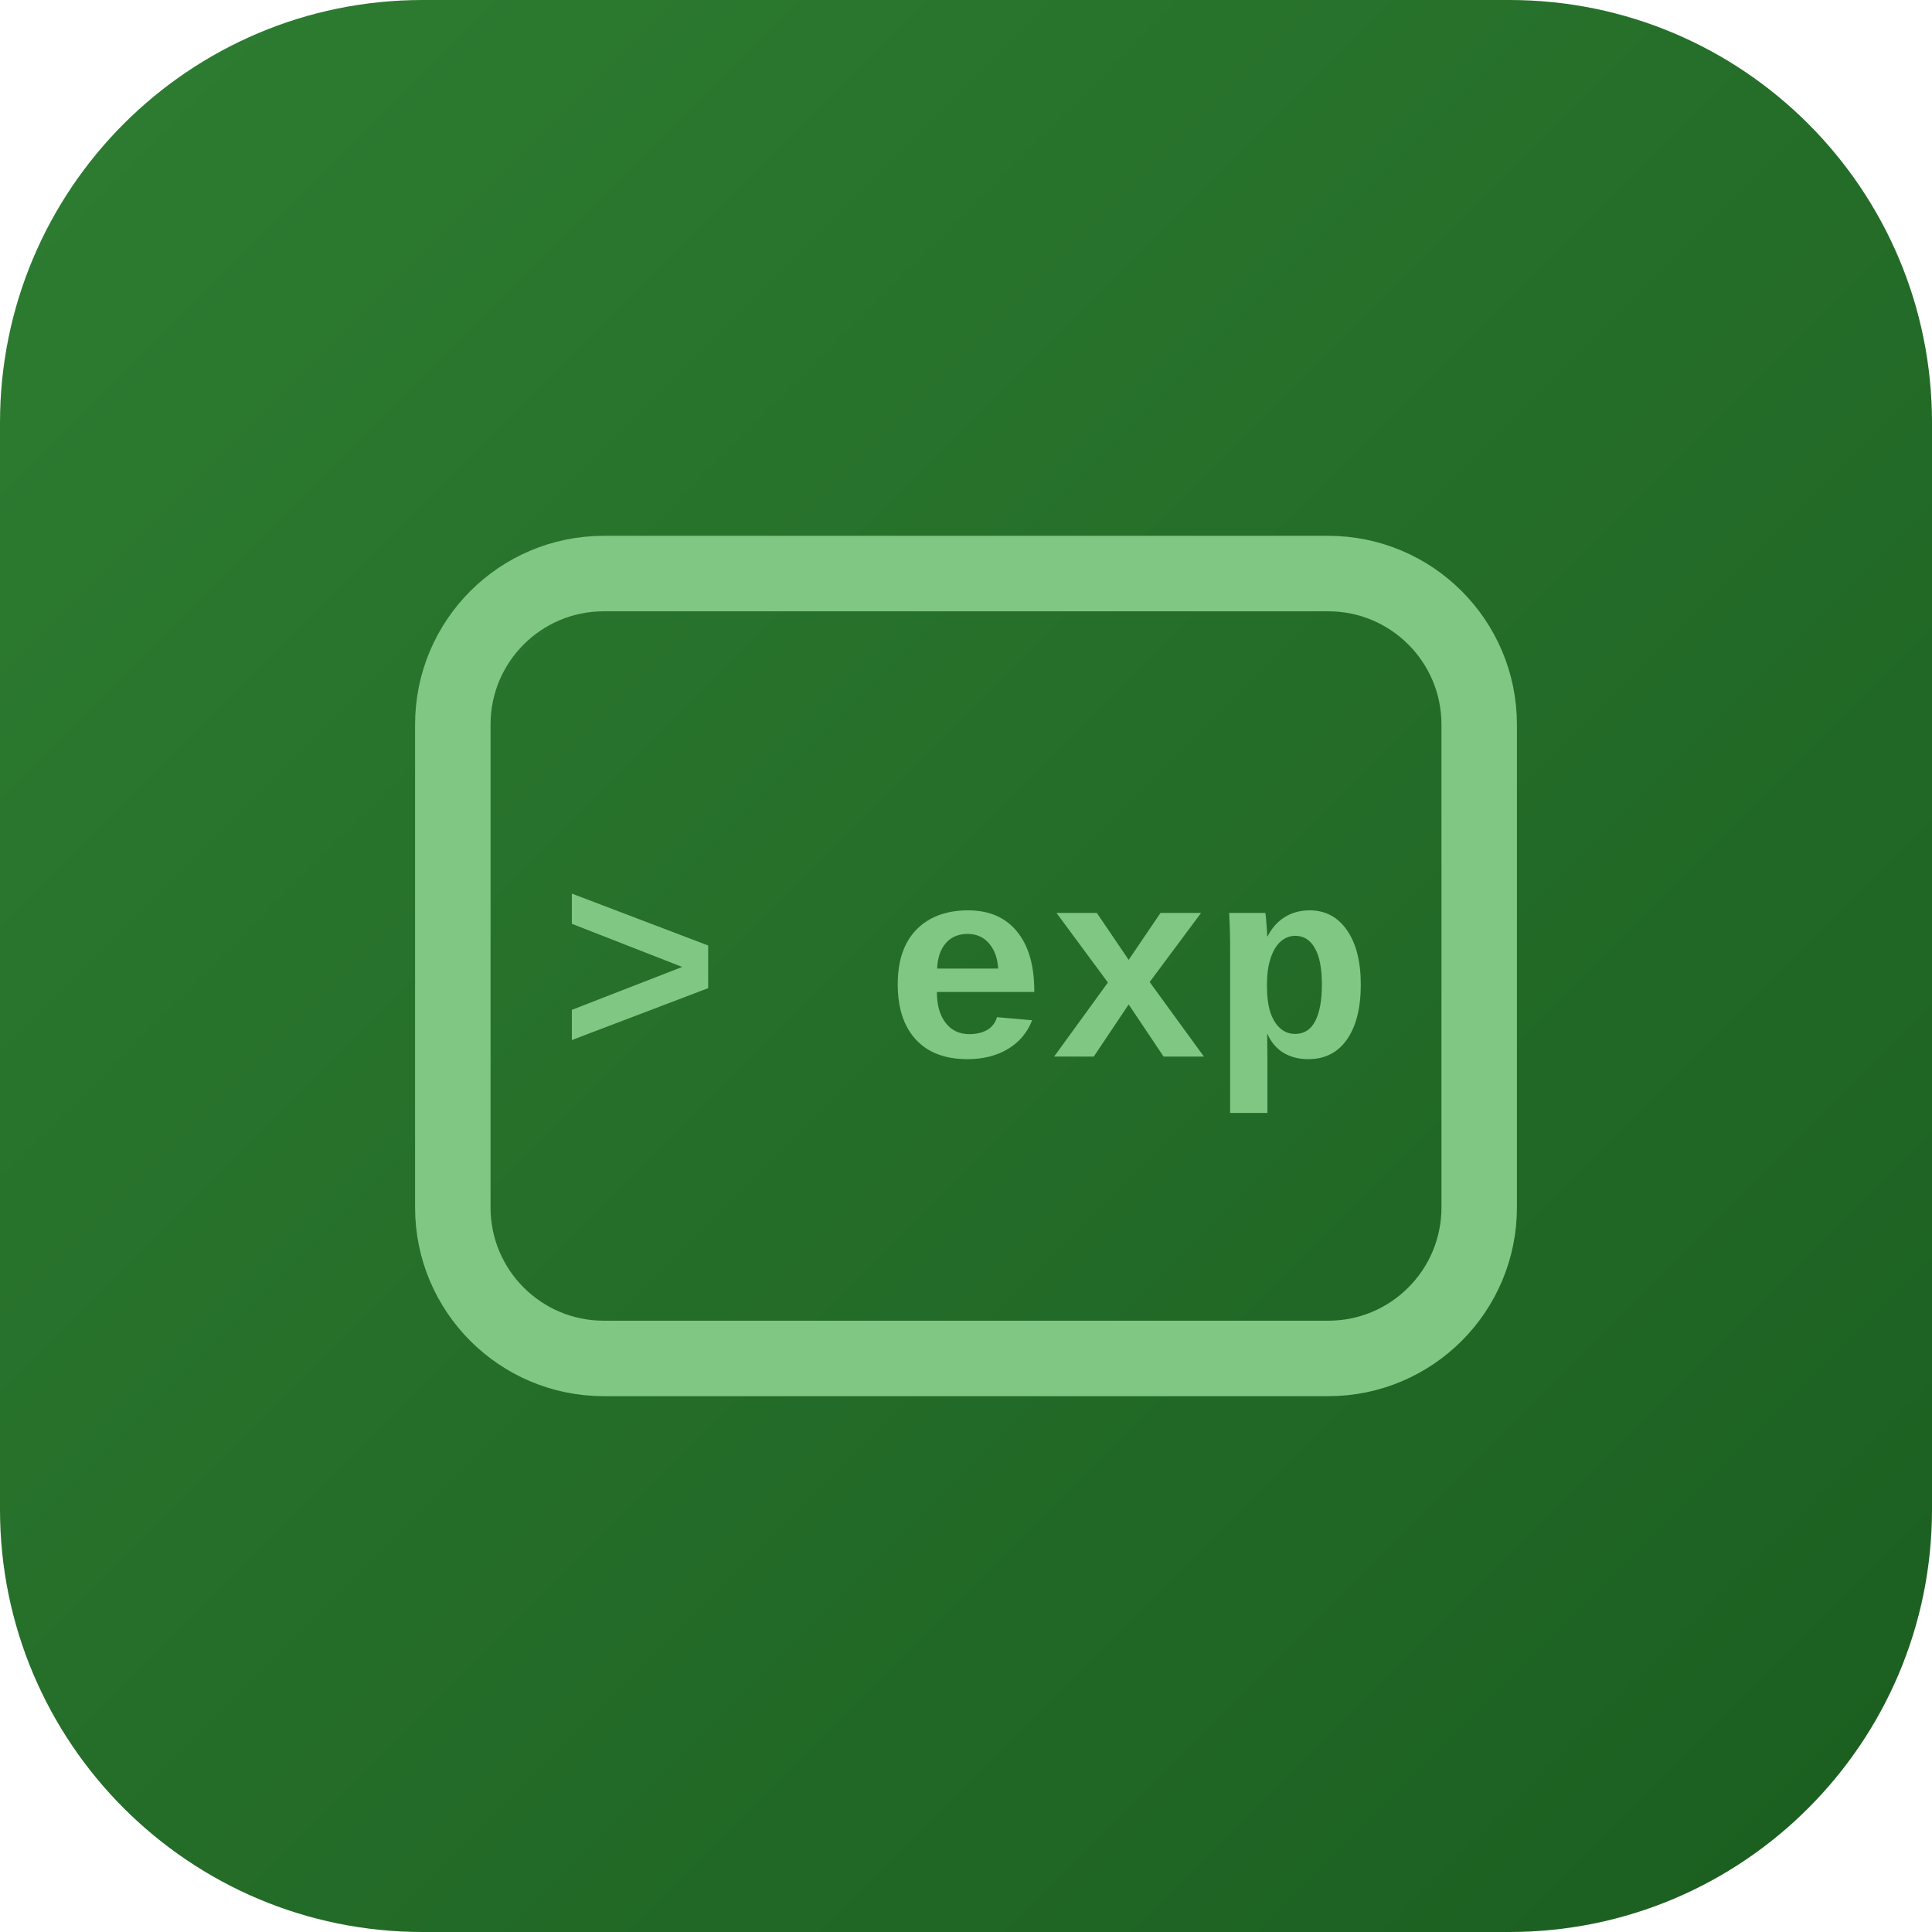
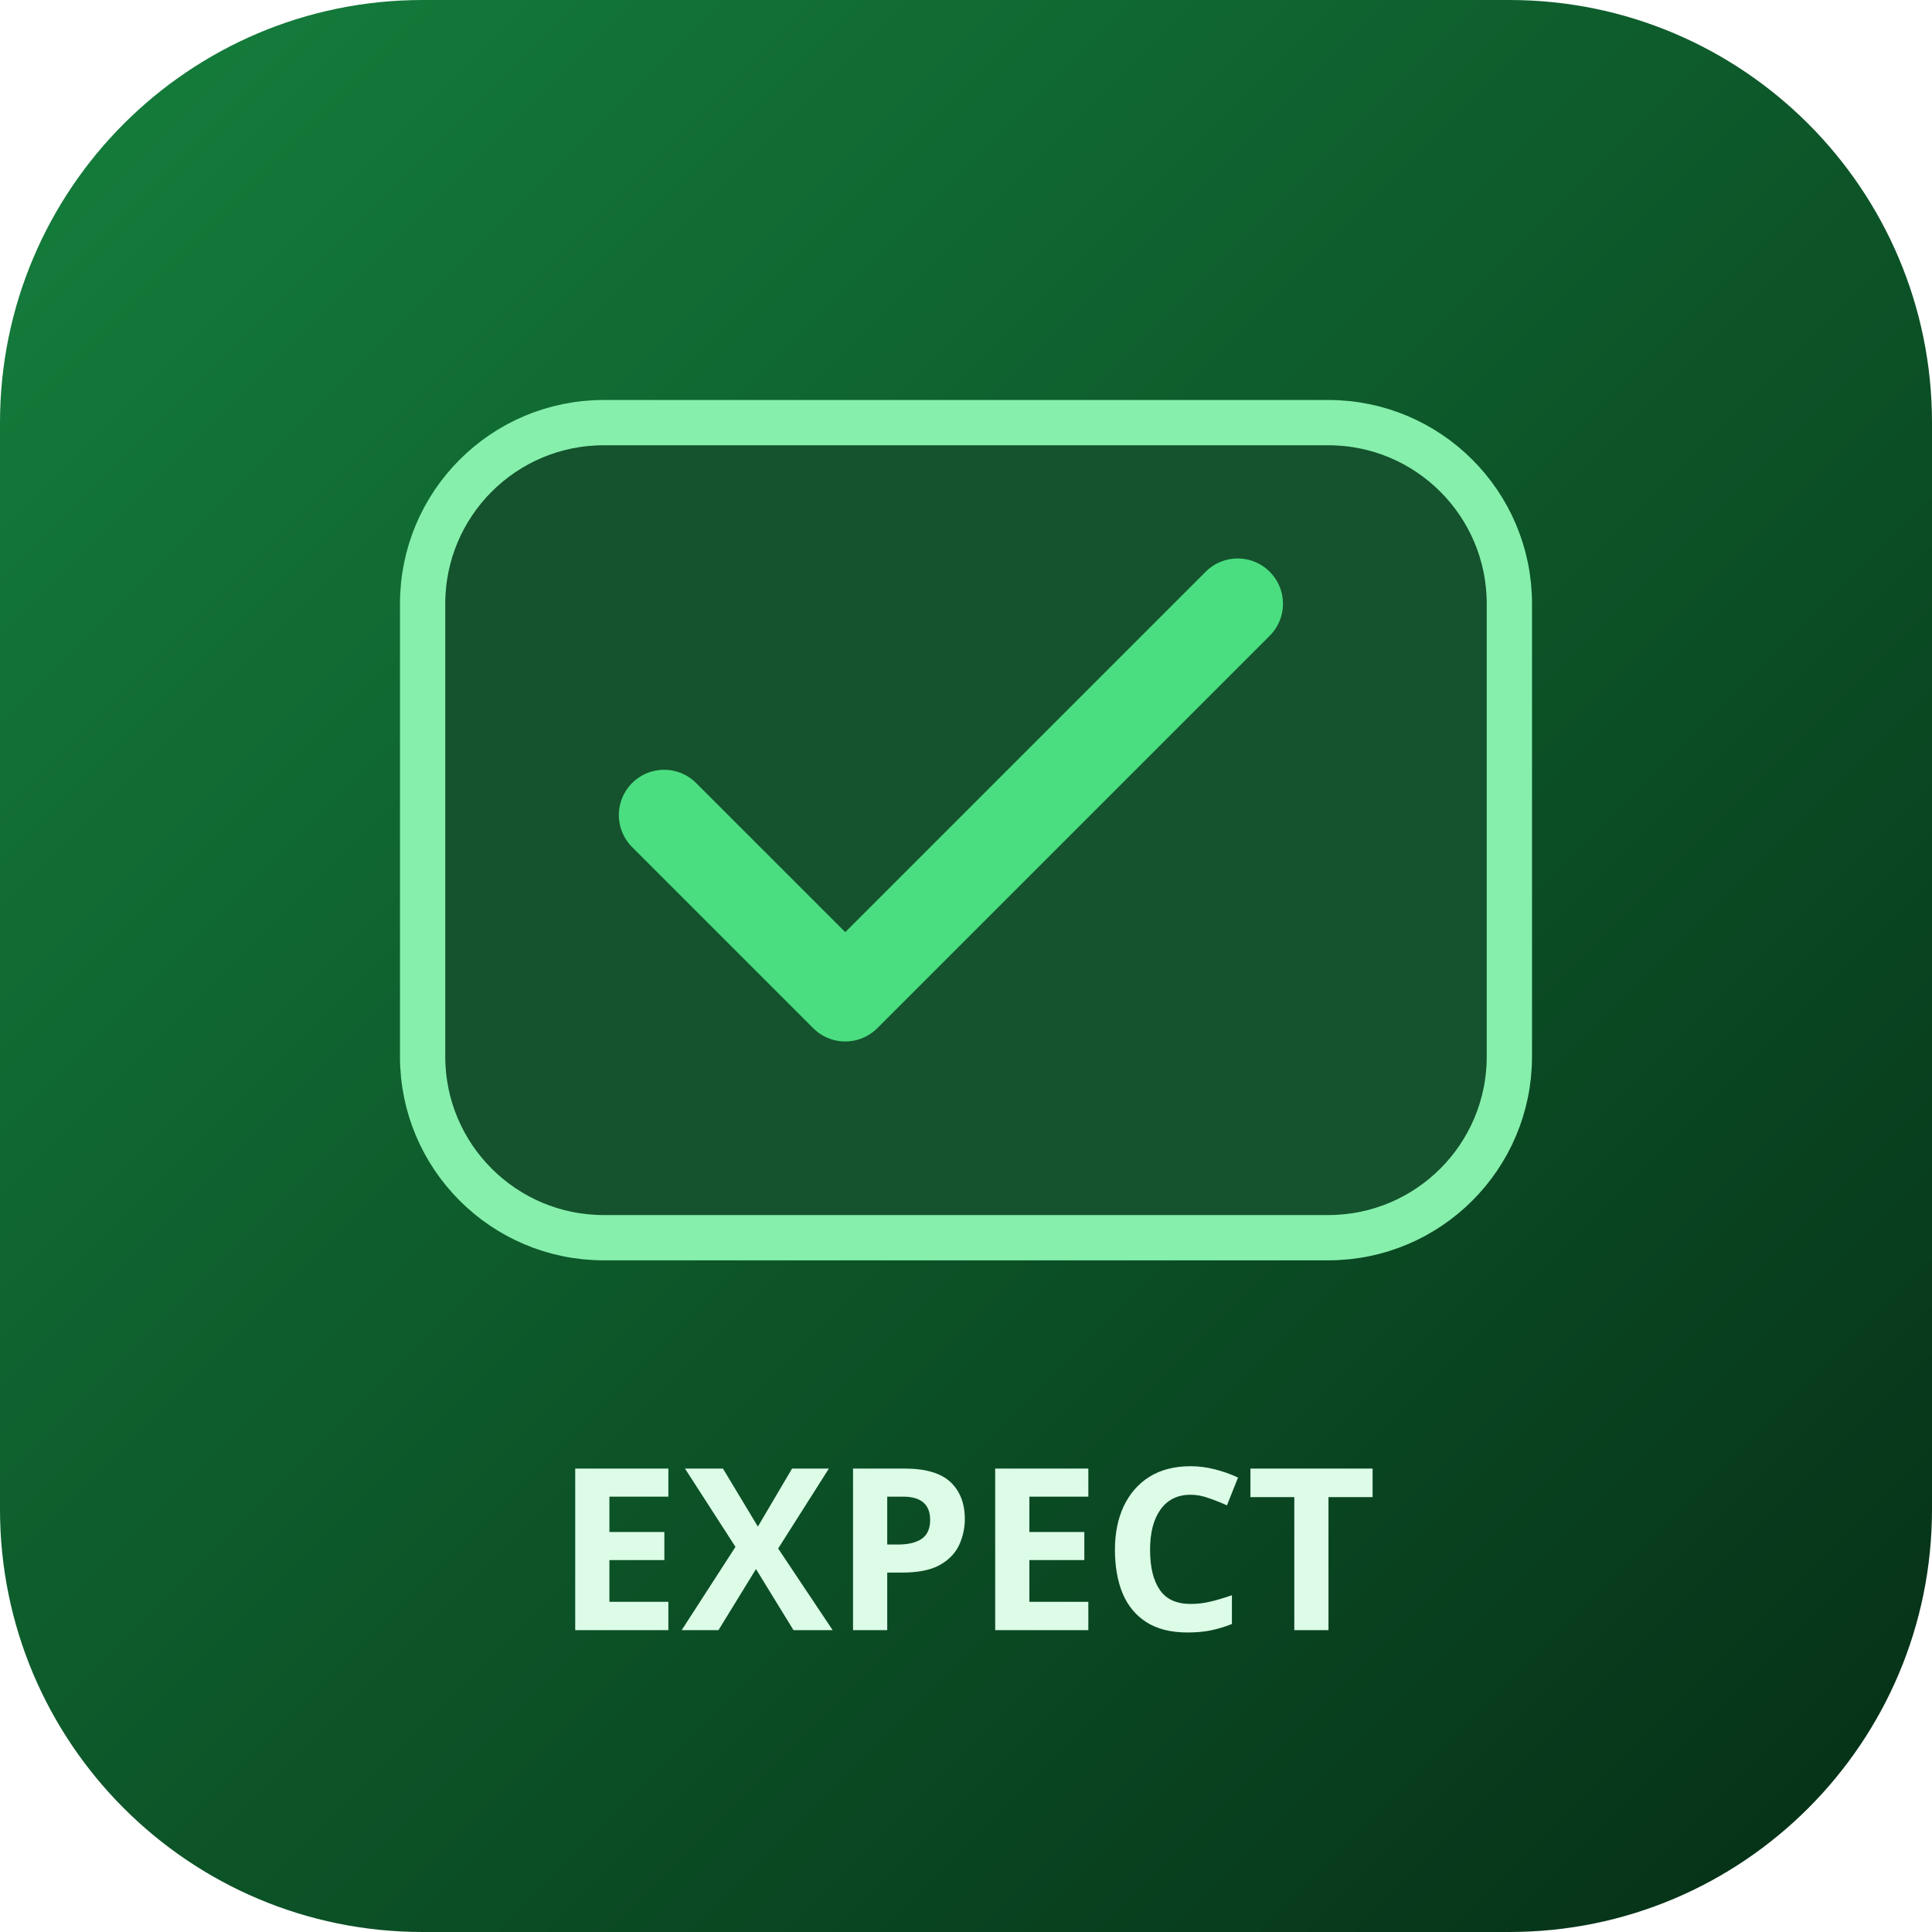
<svg xmlns="http://www.w3.org/2000/svg" viewBox="0 0 128 128" width="128" height="128">
  <defs>
-     <linearGradient id="g_535" x1="0%" y1="0%" x2="100%" y2="100%">
-       <stop offset="0%" stop-color="#2E7D32" />
-       <stop offset="100%" stop-color="#1B5E20" />
+     <linearGradient id="g310" x1="0%" y1="0%" x2="100%" y2="100%">
+       <stop offset="0%" stop-color="#15803D" />
+       <stop offset="100%" stop-color="#052E16" />
    </linearGradient>
  </defs>
-   <rect width="128" height="128" rx="28" fill="url(#g_535)" />
-   <rect x="30" y="38" width="68" height="52" rx="10" fill="none" stroke="#81C784" stroke-width="5" />
-   <text x="64" y="70" font-family="'Courier New', monospace" font-weight="700" font-size="18" fill="#81C784" text-anchor="middle">&gt; exp</text>
+   <rect width="128" height="128" rx="28" fill="url(#g310)" />
+   <rect x="28" y="28" width="72" height="54" rx="12" fill="#14532D" stroke="#86EFAC" stroke-width="3" />
+   <path d="M44 54 L56 66 L82 40" stroke="#4ADE80" stroke-width="6" stroke-linecap="round" stroke-linejoin="round" fill="none" />
+   <text x="64" y="108" font-family="system-ui, sans-serif" font-size="15" font-weight="900" fill="#DCFCE7" text-anchor="middle">EXPECT</text>
</svg>
